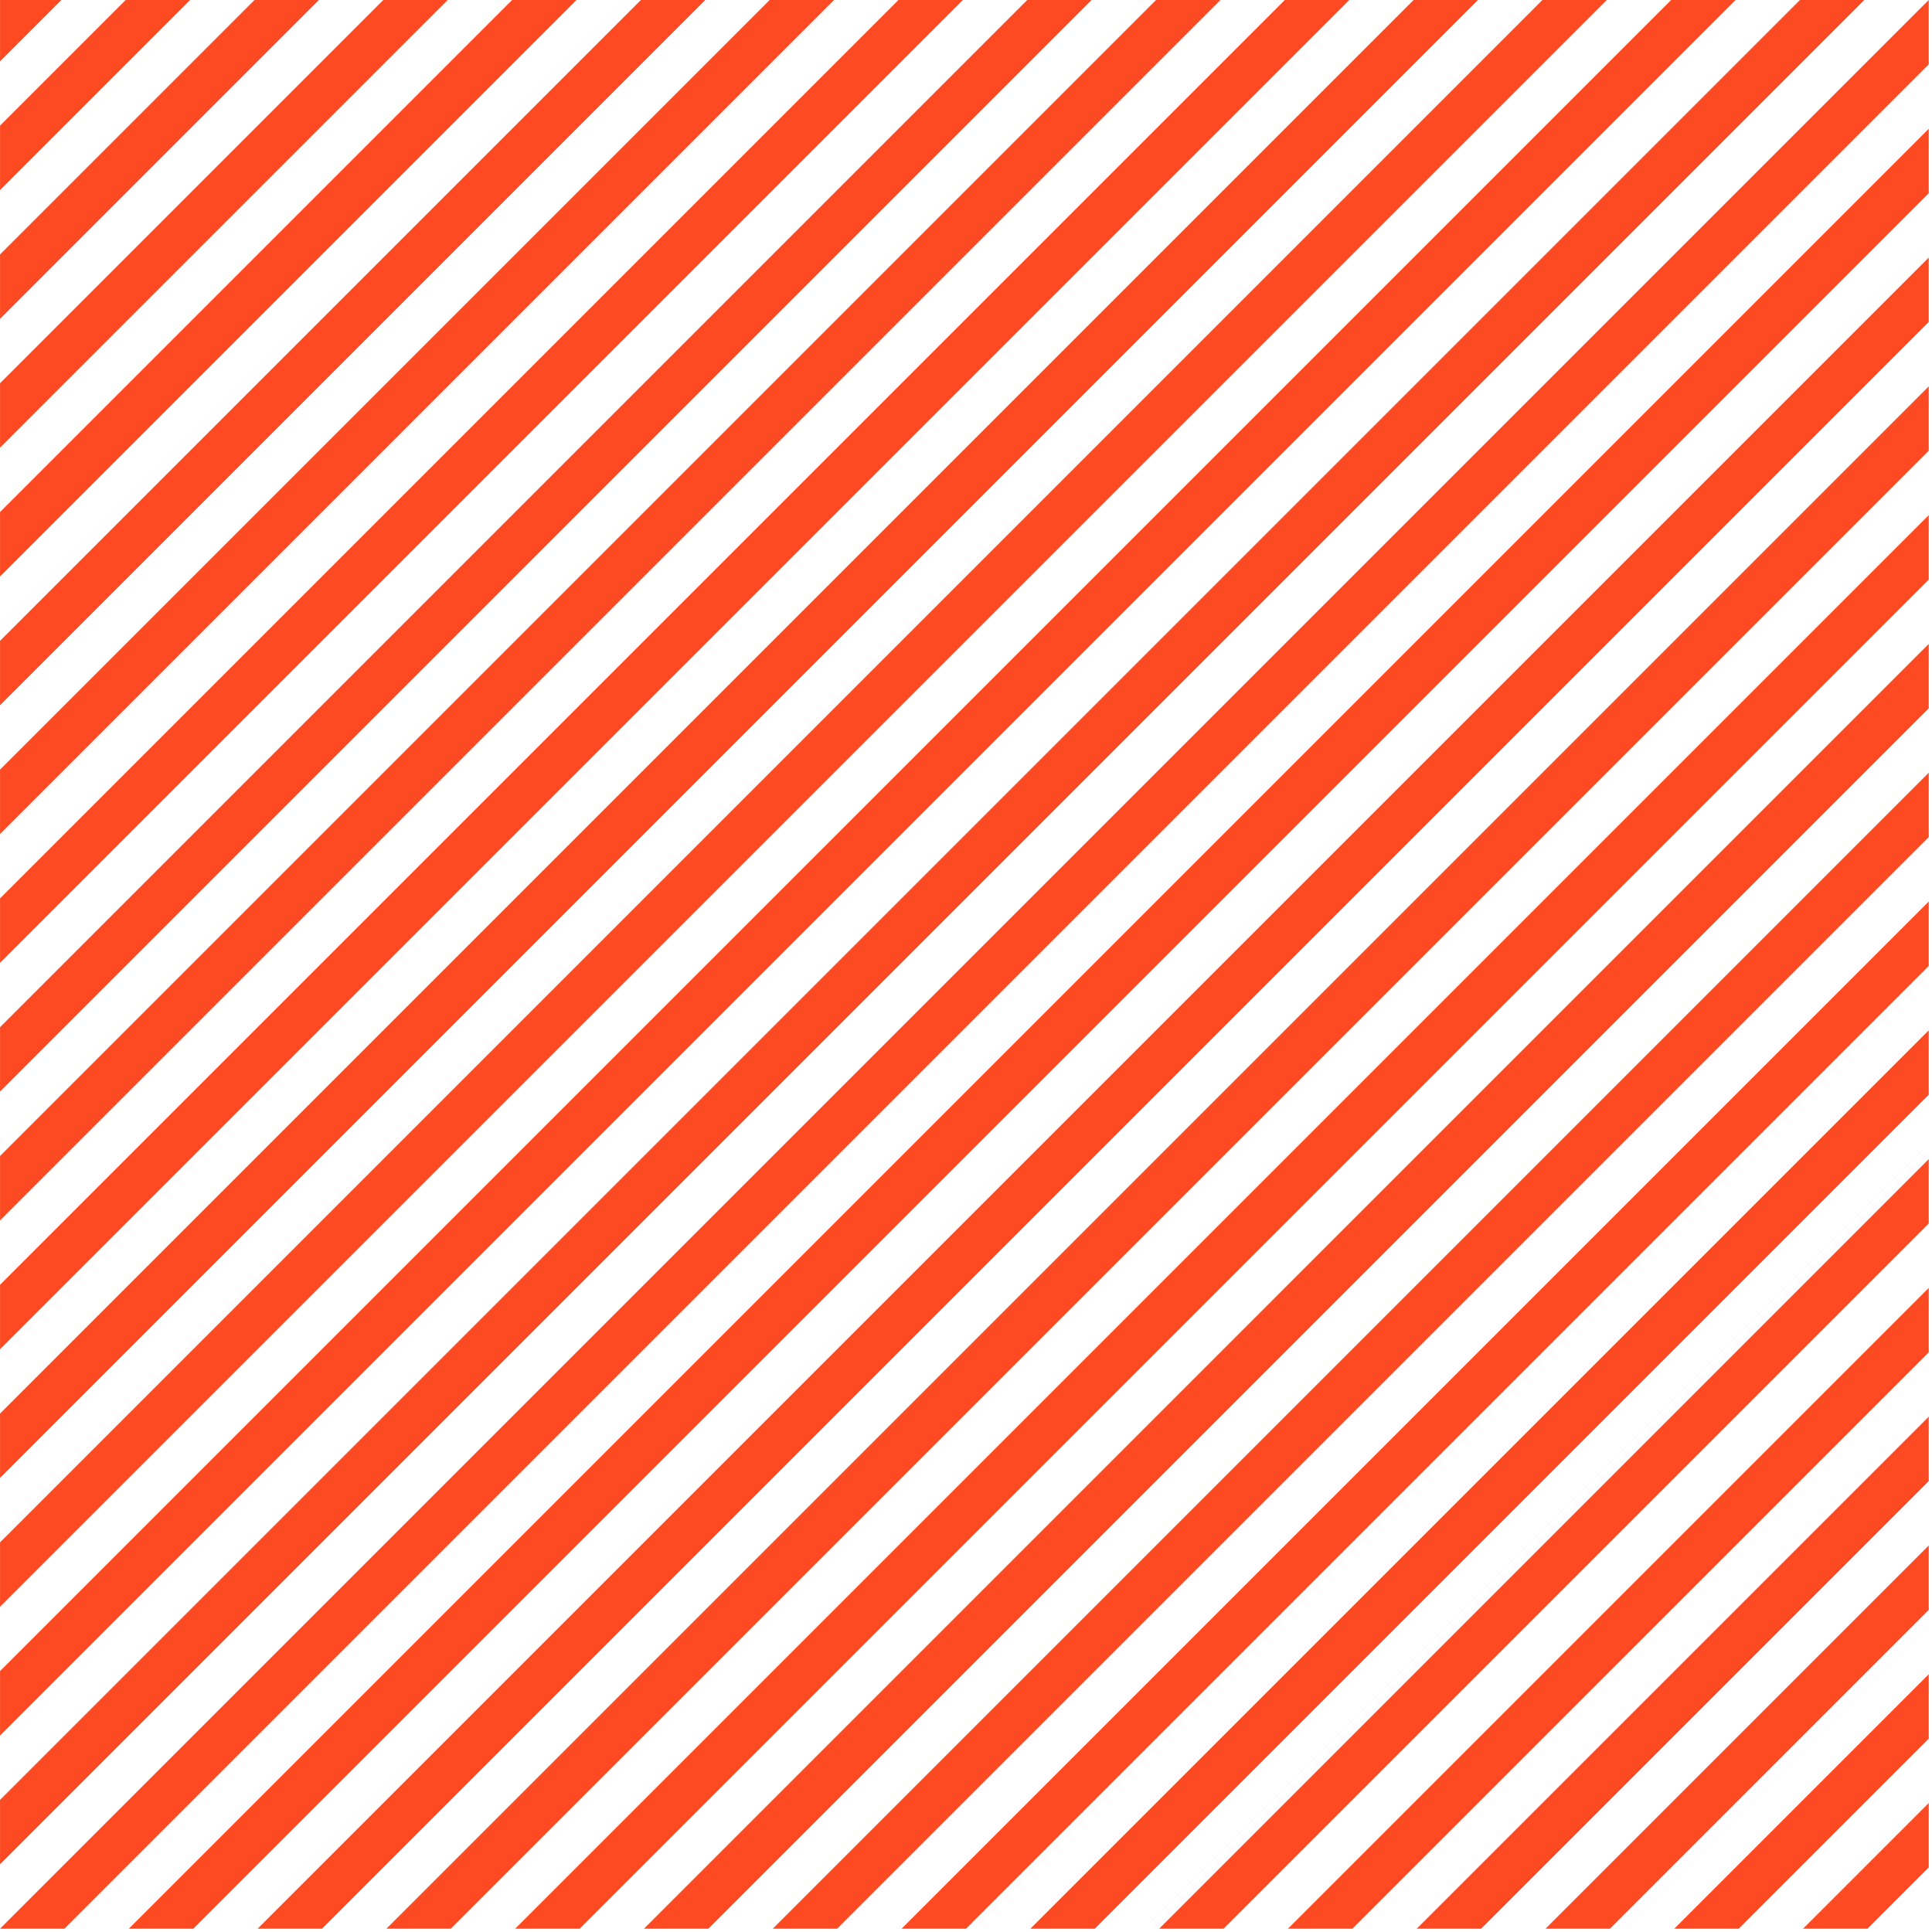
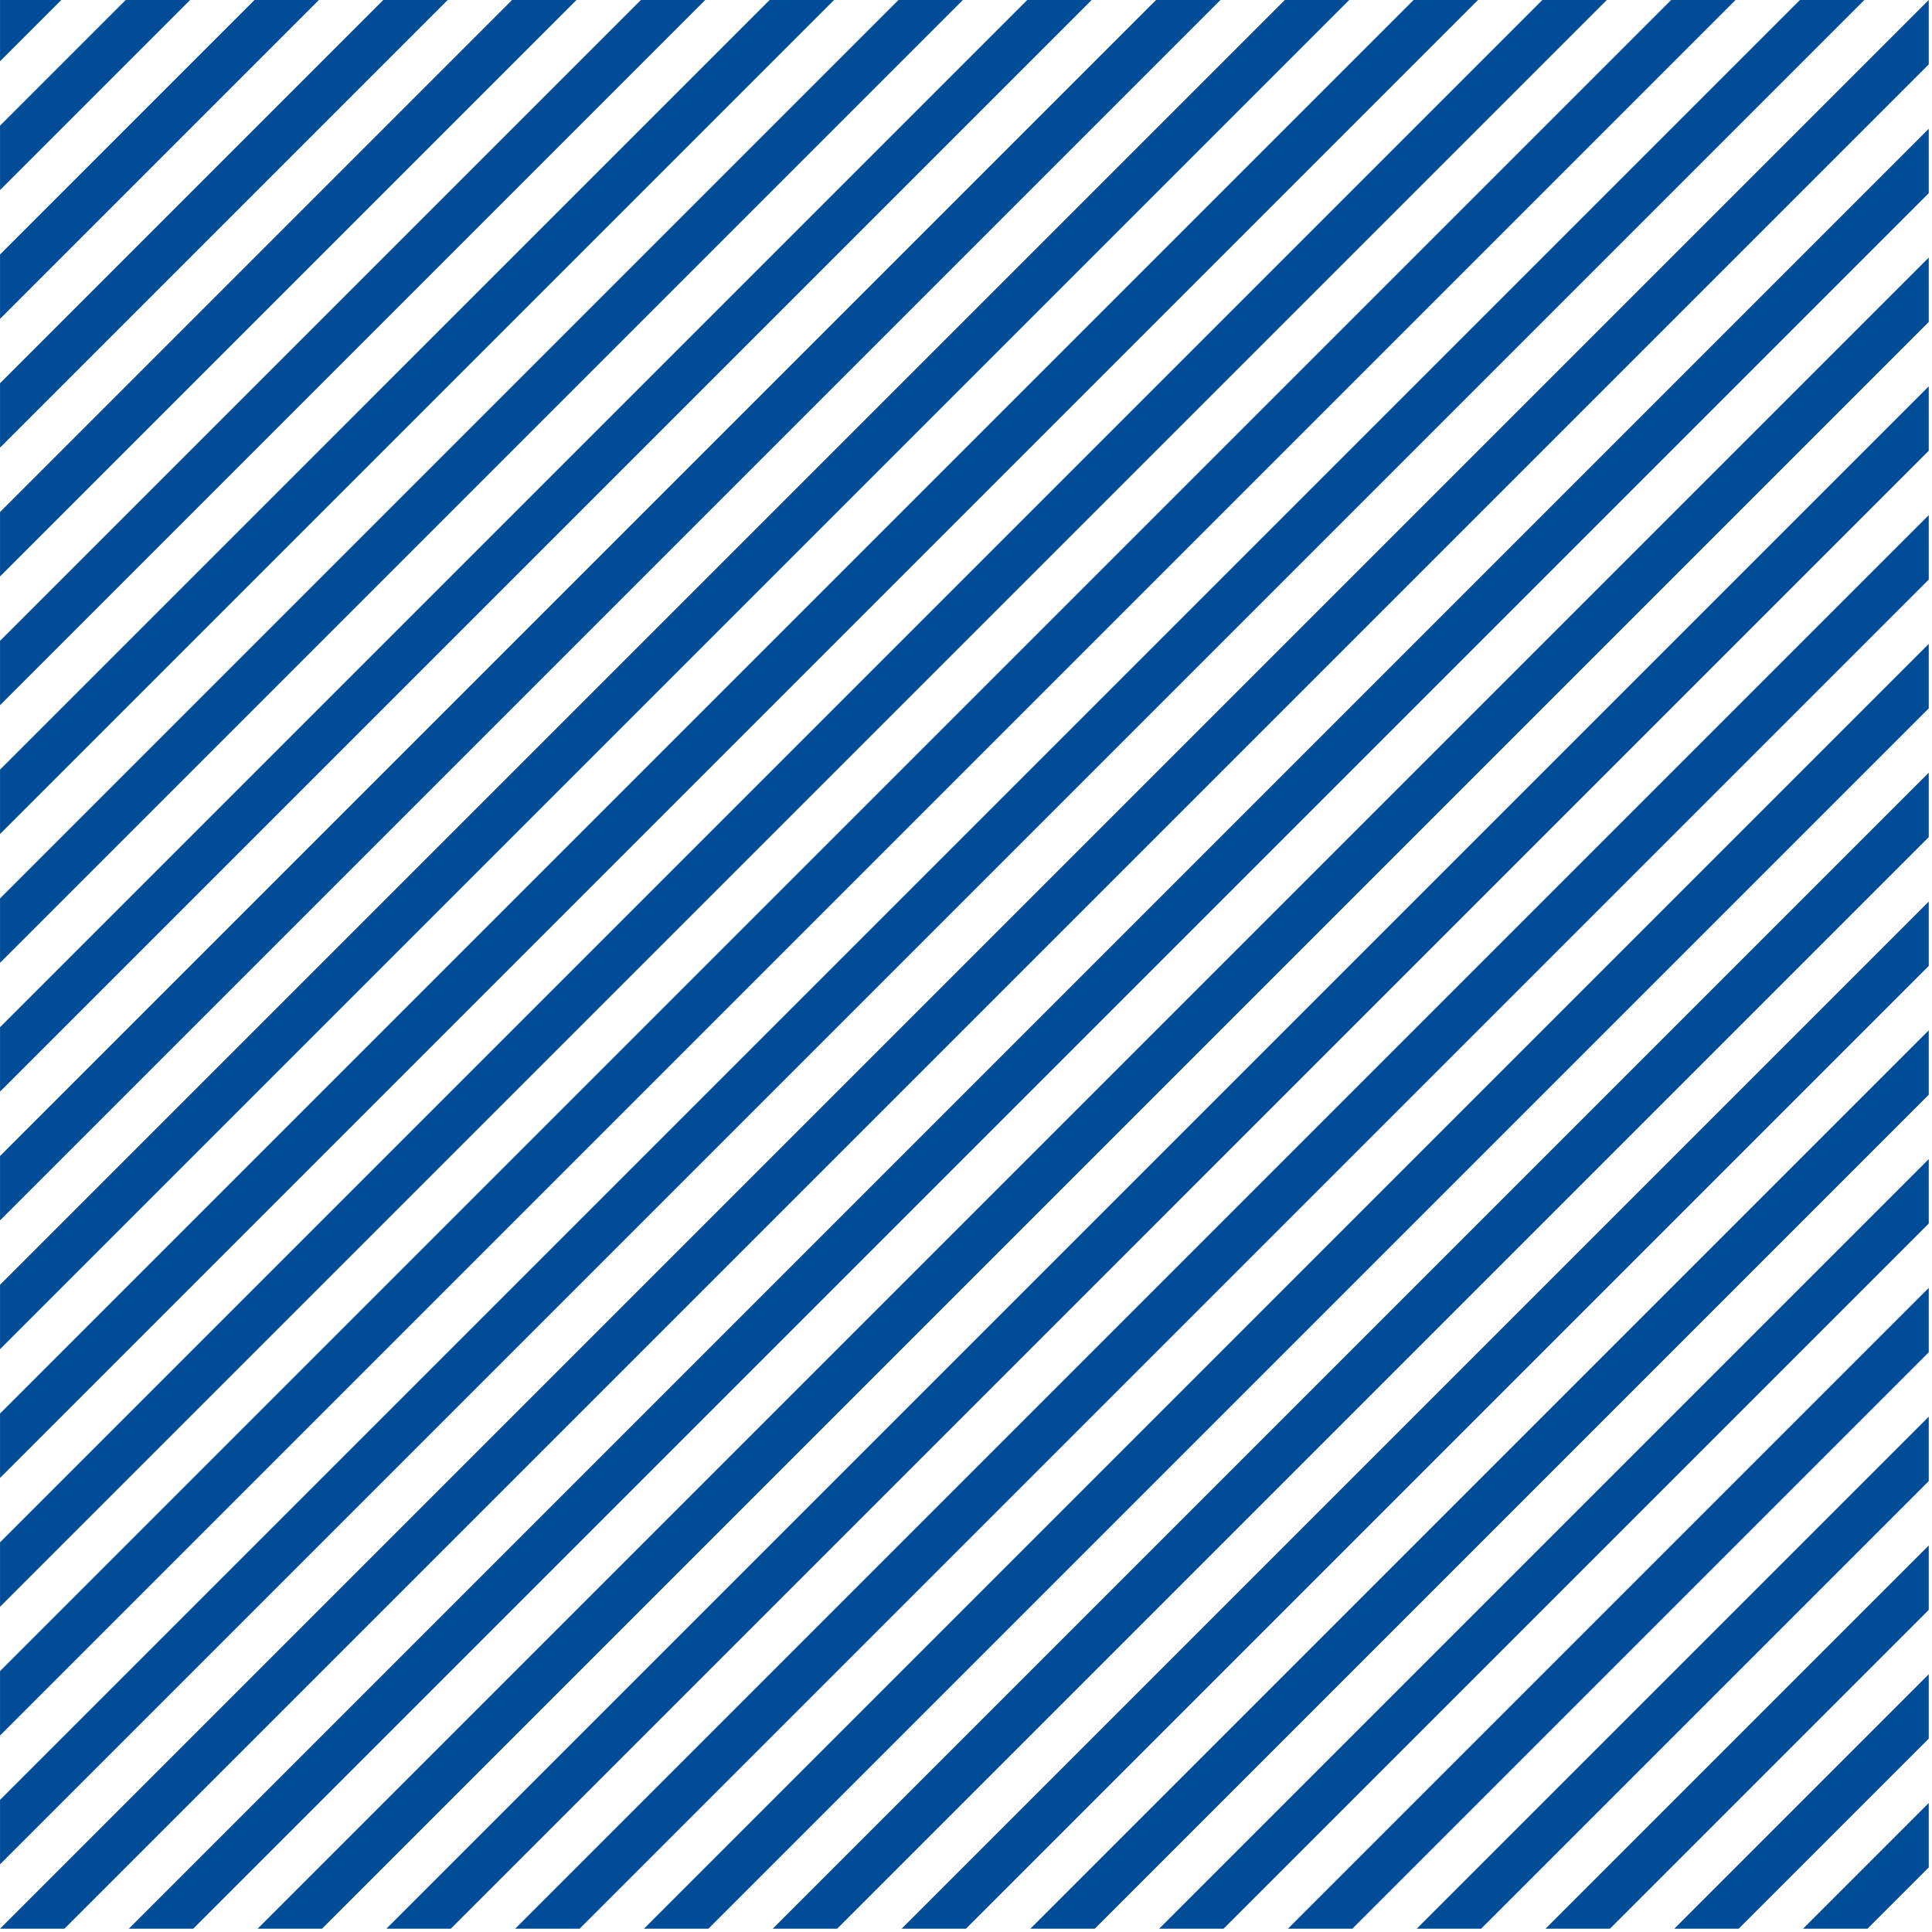
<svg xmlns="http://www.w3.org/2000/svg" width="100%" height="100%" viewBox="0 0 208 208" version="1.1" xml:space="preserve" style="fill-rule:evenodd;clip-rule:evenodd;stroke-linejoin:round;stroke-miterlimit:2;">
  <g transform="matrix(0.333314,0,0,0.333314,-1092.32,-217.84)">
    <rect x="3277.16" y="653.559" width="622.978" height="622.978" style="fill:none;" />
    <clipPath id="_clip1">
      <rect x="3277.16" y="653.559" width="622.978" height="622.978" />
    </clipPath>
    <g clip-path="url(#_clip1)">
      <g transform="matrix(1.7515,-1.7515,0.904197,0.904197,-3374.72,6089.81)">
-         <rect x="3260.8" y="648.651" width="374.069" height="11.502" style="fill:rgb(253,74,34);" />
+         <rect x="3260.8" y="648.651" width="374.069" height="11.502" style="fill:rgb(0, 76, 151);" />
      </g>
      <g transform="matrix(1.7515,-1.7515,0.904197,0.904197,-3041.93,6422.6)">
-         <rect x="3260.8" y="648.651" width="374.069" height="11.502" style="fill:rgb(253,74,34);" />
+         <rect x="3260.8" y="648.651" width="374.069" height="11.502" style="fill:rgb(0, 76, 151);" />
      </g>
      <g transform="matrix(1.7515,-1.7515,0.904197,0.904197,-3208.32,6256.21)">
-         <rect x="3260.8" y="648.651" width="374.069" height="11.502" style="fill:rgb(253,74,34);" />
+         <rect x="3260.8" y="648.651" width="374.069" height="11.502" style="fill:rgb(0, 76, 151);" />
      </g>
      <g transform="matrix(1.7515,-1.7515,0.904197,0.904197,-2875.53,6589)">
-         <rect x="3260.8" y="648.651" width="374.069" height="11.502" style="fill:rgb(253,74,34);" />
+         <rect x="3260.8" y="648.651" width="374.069" height="11.502" style="fill:rgb(0, 76, 151);" />
      </g>
      <g transform="matrix(1.7515,-1.7515,0.904197,0.904197,-3291.52,6173.01)">
-         <rect x="3260.8" y="648.651" width="374.069" height="11.502" style="fill:rgb(253,74,34);" />
+         <rect x="3260.8" y="648.651" width="374.069" height="11.502" style="fill:rgb(0, 76, 151);" />
      </g>
      <g transform="matrix(1.7515,-1.7515,0.904197,0.904197,-2958.73,6505.8)">
-         <rect x="3260.8" y="648.651" width="374.069" height="11.502" style="fill:rgb(253,74,34);" />
+         <rect x="3260.8" y="648.651" width="374.069" height="11.502" style="fill:rgb(0, 76, 151);" />
      </g>
      <g transform="matrix(1.7515,-1.7515,0.904197,0.904197,-3125.13,6339.41)">
-         <rect x="3260.8" y="648.651" width="374.069" height="11.502" style="fill:rgb(253,74,34);" />
+         <rect x="3260.8" y="648.651" width="374.069" height="11.502" style="fill:rgb(0, 76, 151);" />
      </g>
      <g transform="matrix(1.7515,-1.7515,0.904197,0.904197,-2792.33,6672.2)">
-         <rect x="3260.8" y="648.651" width="374.069" height="11.502" style="fill:rgb(253,74,34);" />
+         <rect x="3260.8" y="648.651" width="374.069" height="11.502" style="fill:rgb(0, 76, 151);" />
      </g>
      <g transform="matrix(1.7515,-1.7515,0.904197,0.904197,-3333.12,6131.41)">
-         <rect x="3260.8" y="648.651" width="374.069" height="11.502" style="fill:rgb(253,74,34);" />
+         <rect x="3260.8" y="648.651" width="374.069" height="11.502" style="fill:rgb(0, 76, 151);" />
      </g>
      <g transform="matrix(1.7515,-1.7515,0.904197,0.904197,-3000.33,6464.2)">
-         <rect x="3260.8" y="648.651" width="374.069" height="11.502" style="fill:rgb(253,74,34);" />
+         <rect x="3260.8" y="648.651" width="374.069" height="11.502" style="fill:rgb(0, 76, 151);" />
      </g>
      <g transform="matrix(1.7515,-1.7515,0.904197,0.904197,-3166.72,6297.81)">
-         <rect x="3260.8" y="648.651" width="374.069" height="11.502" style="fill:rgb(253,74,34);" />
+         <rect x="3260.8" y="648.651" width="374.069" height="11.502" style="fill:rgb(0, 76, 151);" />
      </g>
      <g transform="matrix(1.7515,-1.7515,0.904197,0.904197,-2833.93,6630.6)">
-         <rect x="3260.8" y="648.651" width="374.069" height="11.502" style="fill:rgb(253,74,34);" />
+         <rect x="3260.8" y="648.651" width="374.069" height="11.502" style="fill:rgb(0, 76, 151);" />
      </g>
      <g transform="matrix(1.7515,-1.7515,0.904197,0.904197,-3249.92,6214.61)">
-         <rect x="3260.8" y="648.651" width="374.069" height="11.502" style="fill:rgb(253,74,34);" />
+         <rect x="3260.8" y="648.651" width="374.069" height="11.502" style="fill:rgb(0, 76, 151);" />
      </g>
      <g transform="matrix(1.7515,-1.7515,0.904197,0.904197,-2917.13,6547.4)">
-         <rect x="3260.8" y="648.651" width="374.069" height="11.502" style="fill:rgb(253,74,34);" />
+         <rect x="3260.8" y="648.651" width="374.069" height="11.502" style="fill:rgb(0, 76, 151);" />
      </g>
      <g transform="matrix(1.7515,-1.7515,0.904197,0.904197,-3083.53,6381)">
-         <rect x="3260.8" y="648.651" width="374.069" height="11.502" style="fill:rgb(253,74,34);" />
+         <rect x="3260.8" y="648.651" width="374.069" height="11.502" style="fill:rgb(0, 76, 151);" />
      </g>
      <g transform="matrix(1.7515,-1.7515,0.904197,0.904197,-2750.74,6713.79)">
-         <rect x="3260.8" y="648.651" width="374.069" height="11.502" style="fill:rgb(253,74,34);" />
+         <rect x="3260.8" y="648.651" width="374.069" height="11.502" style="fill:rgb(0, 76, 151);" />
      </g>
      <g transform="matrix(1.7515,-1.7515,0.904197,0.904197,-3353.92,6110.61)">
-         <rect x="3260.8" y="648.651" width="374.069" height="11.502" style="fill:rgb(253,74,34);" />
+         <rect x="3260.8" y="648.651" width="374.069" height="11.502" style="fill:rgb(0, 76, 151);" />
      </g>
      <g transform="matrix(1.7515,-1.7515,0.904197,0.904197,-3021.13,6443.4)">
-         <rect x="3260.8" y="648.651" width="374.069" height="11.502" style="fill:rgb(253,74,34);" />
+         <rect x="3260.8" y="648.651" width="374.069" height="11.502" style="fill:rgb(0, 76, 151);" />
      </g>
      <g transform="matrix(1.7515,-1.7515,0.904197,0.904197,-3187.52,6277.01)">
-         <rect x="3260.8" y="648.651" width="374.069" height="11.502" style="fill:rgb(253,74,34);" />
+         <rect x="3260.8" y="648.651" width="374.069" height="11.502" style="fill:rgb(0, 76, 151);" />
      </g>
      <g transform="matrix(1.7515,-1.7515,0.904197,0.904197,-2854.73,6609.8)">
-         <rect x="3260.8" y="648.651" width="374.069" height="11.502" style="fill:rgb(253,74,34);" />
+         <rect x="3260.8" y="648.651" width="374.069" height="11.502" style="fill:rgb(0, 76, 151);" />
      </g>
      <g transform="matrix(1.7515,-1.7515,0.904197,0.904197,-3270.72,6193.81)">
-         <rect x="3260.8" y="648.651" width="374.069" height="11.502" style="fill:rgb(253,74,34);" />
+         <rect x="3260.8" y="648.651" width="374.069" height="11.502" style="fill:rgb(0, 76, 151);" />
      </g>
      <g transform="matrix(1.7515,-1.7515,0.904197,0.904197,-2937.93,6526.6)">
-         <rect x="3260.8" y="648.651" width="374.069" height="11.502" style="fill:rgb(253,74,34);" />
+         <rect x="3260.8" y="648.651" width="374.069" height="11.502" style="fill:rgb(0, 76, 151);" />
      </g>
      <g transform="matrix(1.7515,-1.7515,0.904197,0.904197,-3104.33,6360.21)">
-         <rect x="3260.8" y="648.651" width="374.069" height="11.502" style="fill:rgb(253,74,34);" />
+         <rect x="3260.8" y="648.651" width="374.069" height="11.502" style="fill:rgb(0, 76, 151);" />
      </g>
      <g transform="matrix(1.7515,-1.7515,0.904197,0.904197,-2771.54,6693)">
-         <rect x="3260.8" y="648.651" width="374.069" height="11.502" style="fill:rgb(253,74,34);" />
+         <rect x="3260.8" y="648.651" width="374.069" height="11.502" style="fill:rgb(0, 76, 151);" />
      </g>
      <g transform="matrix(1.7515,-1.7515,0.904197,0.904197,-3312.32,6152.21)">
-         <rect x="3260.8" y="648.651" width="374.069" height="11.502" style="fill:rgb(253,74,34);" />
+         <rect x="3260.8" y="648.651" width="374.069" height="11.502" style="fill:rgb(0, 76, 151);" />
      </g>
      <g transform="matrix(1.7515,-1.7515,0.904197,0.904197,-2979.53,6485)">
-         <rect x="3260.8" y="648.651" width="374.069" height="11.502" style="fill:rgb(253,74,34);" />
+         <rect x="3260.8" y="648.651" width="374.069" height="11.502" style="fill:rgb(0, 76, 151);" />
      </g>
      <g transform="matrix(1.7515,-1.7515,0.904197,0.904197,-3145.92,6318.61)">
-         <rect x="3260.8" y="648.651" width="374.069" height="11.502" style="fill:rgb(253,74,34);" />
+         <rect x="3260.8" y="648.651" width="374.069" height="11.502" style="fill:rgb(0, 76, 151);" />
      </g>
      <g transform="matrix(1.7515,-1.7515,0.904197,0.904197,-2813.13,6651.4)">
-         <rect x="3260.8" y="648.651" width="374.069" height="11.502" style="fill:rgb(253,74,34);" />
+         <rect x="3260.8" y="648.651" width="374.069" height="11.502" style="fill:rgb(0, 76, 151);" />
      </g>
      <g transform="matrix(1.7515,-1.7515,0.904197,0.904197,-3229.12,6235.41)">
-         <rect x="3260.8" y="648.651" width="374.069" height="11.502" style="fill:rgb(253,74,34);" />
+         <rect x="3260.8" y="648.651" width="374.069" height="11.502" style="fill:rgb(0, 76, 151);" />
      </g>
      <g transform="matrix(1.7515,-1.7515,0.904197,0.904197,-2896.33,6568.2)">
-         <rect x="3260.8" y="648.651" width="374.069" height="11.502" style="fill:rgb(253,74,34);" />
+         <rect x="3260.8" y="648.651" width="374.069" height="11.502" style="fill:rgb(0, 76, 151);" />
      </g>
      <g transform="matrix(1.7515,-1.7515,0.904197,0.904197,-3062.73,6401.8)">
-         <rect x="3260.8" y="648.651" width="374.069" height="11.502" style="fill:rgb(253,74,34);" />
+         <rect x="3260.8" y="648.651" width="374.069" height="11.502" style="fill:rgb(0, 76, 151);" />
      </g>
      <g transform="matrix(1.7515,-1.7515,0.904197,0.904197,-2729.94,6734.59)">
-         <rect x="3260.8" y="648.651" width="374.069" height="11.502" style="fill:rgb(253,74,34);" />
+         <rect x="3260.8" y="648.651" width="374.069" height="11.502" style="fill:rgb(0, 76, 151);" />
      </g>
    </g>
  </g>
</svg>
